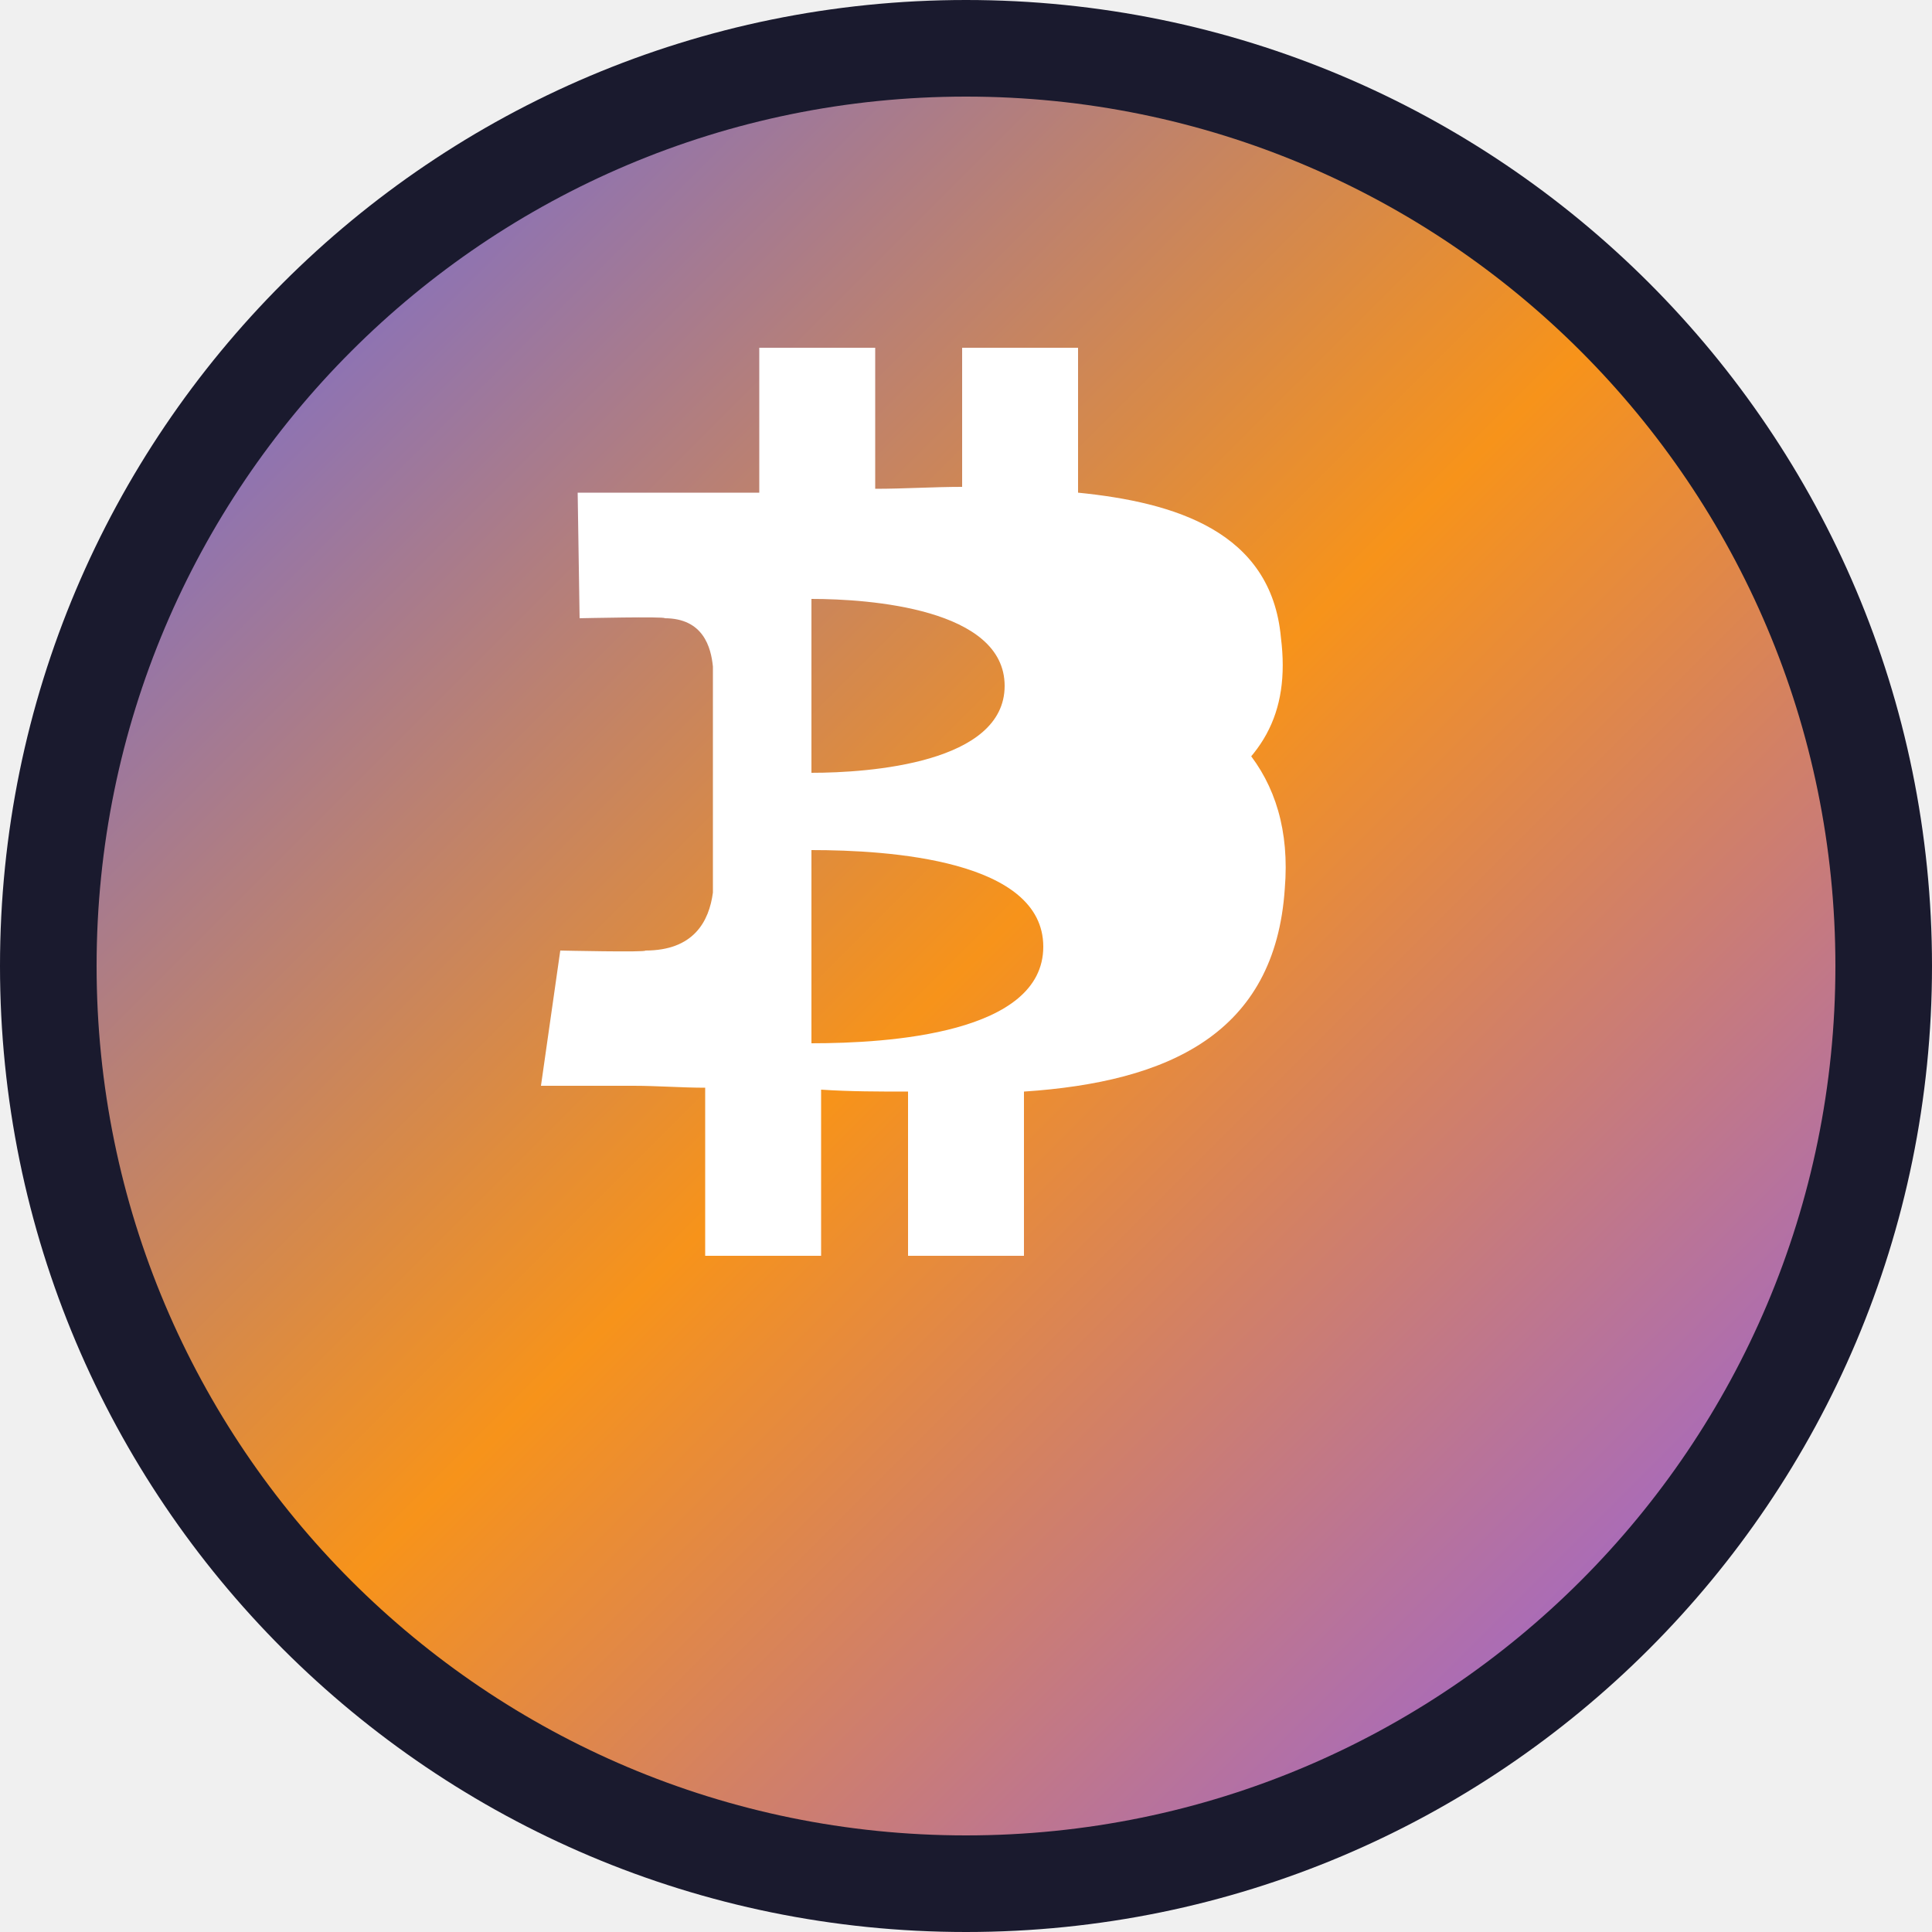
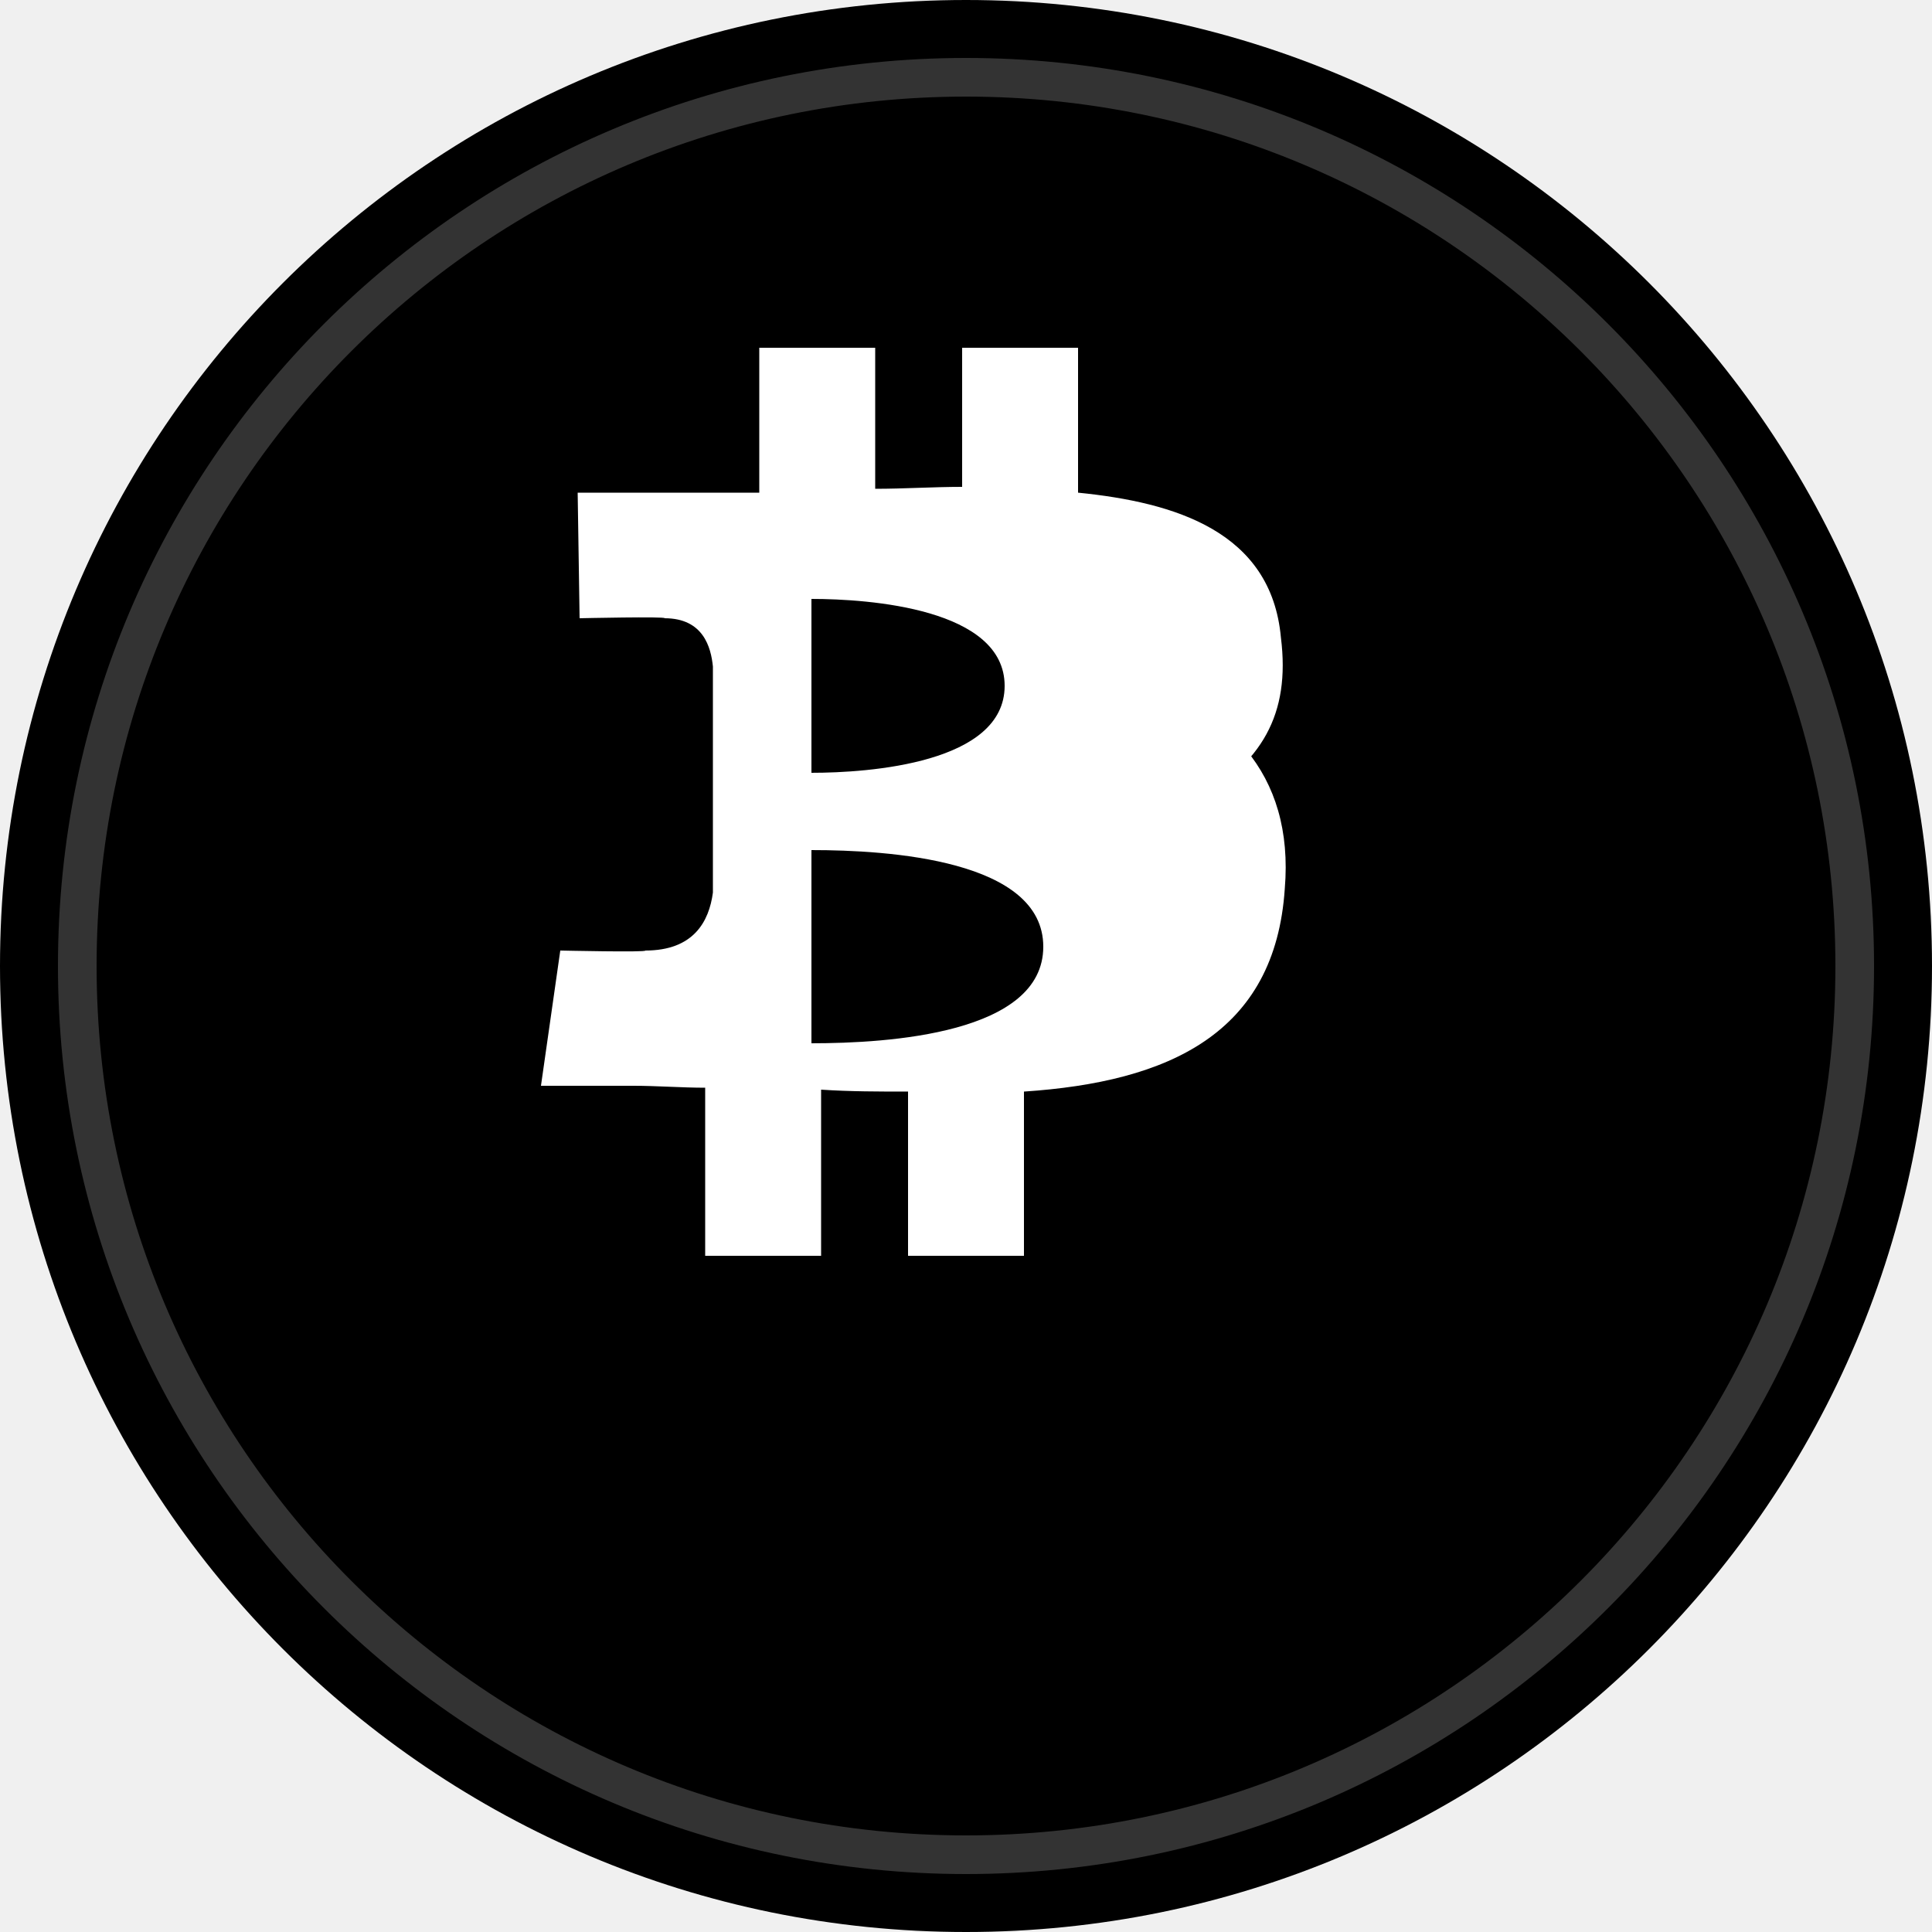
<svg xmlns="http://www.w3.org/2000/svg" viewBox="0 0 100 100" fill="none">
-   <circle cx="50" cy="50" r="50" fill="#1a1a2e" />
-   <circle cx="50" cy="50" r="45" fill="url(#lbtc-gradient)" />
+   <circle cx="50" cy="50" r="50" fill="#000000" />
+   <circle cx="50" cy="50" r="46" stroke="#333333" stroke-width="2" fill="none" />
  <path d="M58 35c5.5 1.5 9 5 8.5 11-0.5 7.5-6 10-13.5 10.5V65h-6V56.5c-1.5 0-3 0-4.5-0.1V65h-6V56.3c-1.2 0-2.5-0.1-3.7-0.1H28l1-7s4.5 0.1 4.4 0c2.5 0 3.3-1.5 3.5-3V34.5c-0.1-1-0.5-2.5-2.5-2.5 0.1-0.1-4.4 0-4.4 0l-0.1-6.5h6c1.1 0 2.2 0 3.4 0V18h6v7.3c1.5 0 3-0.1 4.5-0.1V18h6v7.5c5 0.5 10 2 10.5 7.5 0.5 4-1 6.5-4.5 8.5z M42 31v9c3 0 10-0.5 10-4.5S45 31 42 31z M42 44v10c4 0 12-0.5 12-5s-8-5-12-5z" fill="white" />
-   <defs>
-     <linearGradient id="lbtc-gradient" x1="5" y1="5" x2="95" y2="95" gradientUnits="userSpaceOnUse">
-       <stop stop-color="#6366f1" />
-       <stop offset="0.5" stop-color="#F7931A" />
-       <stop offset="1" stop-color="#8b5cf6" />
-     </linearGradient>
-   </defs>
</svg>
